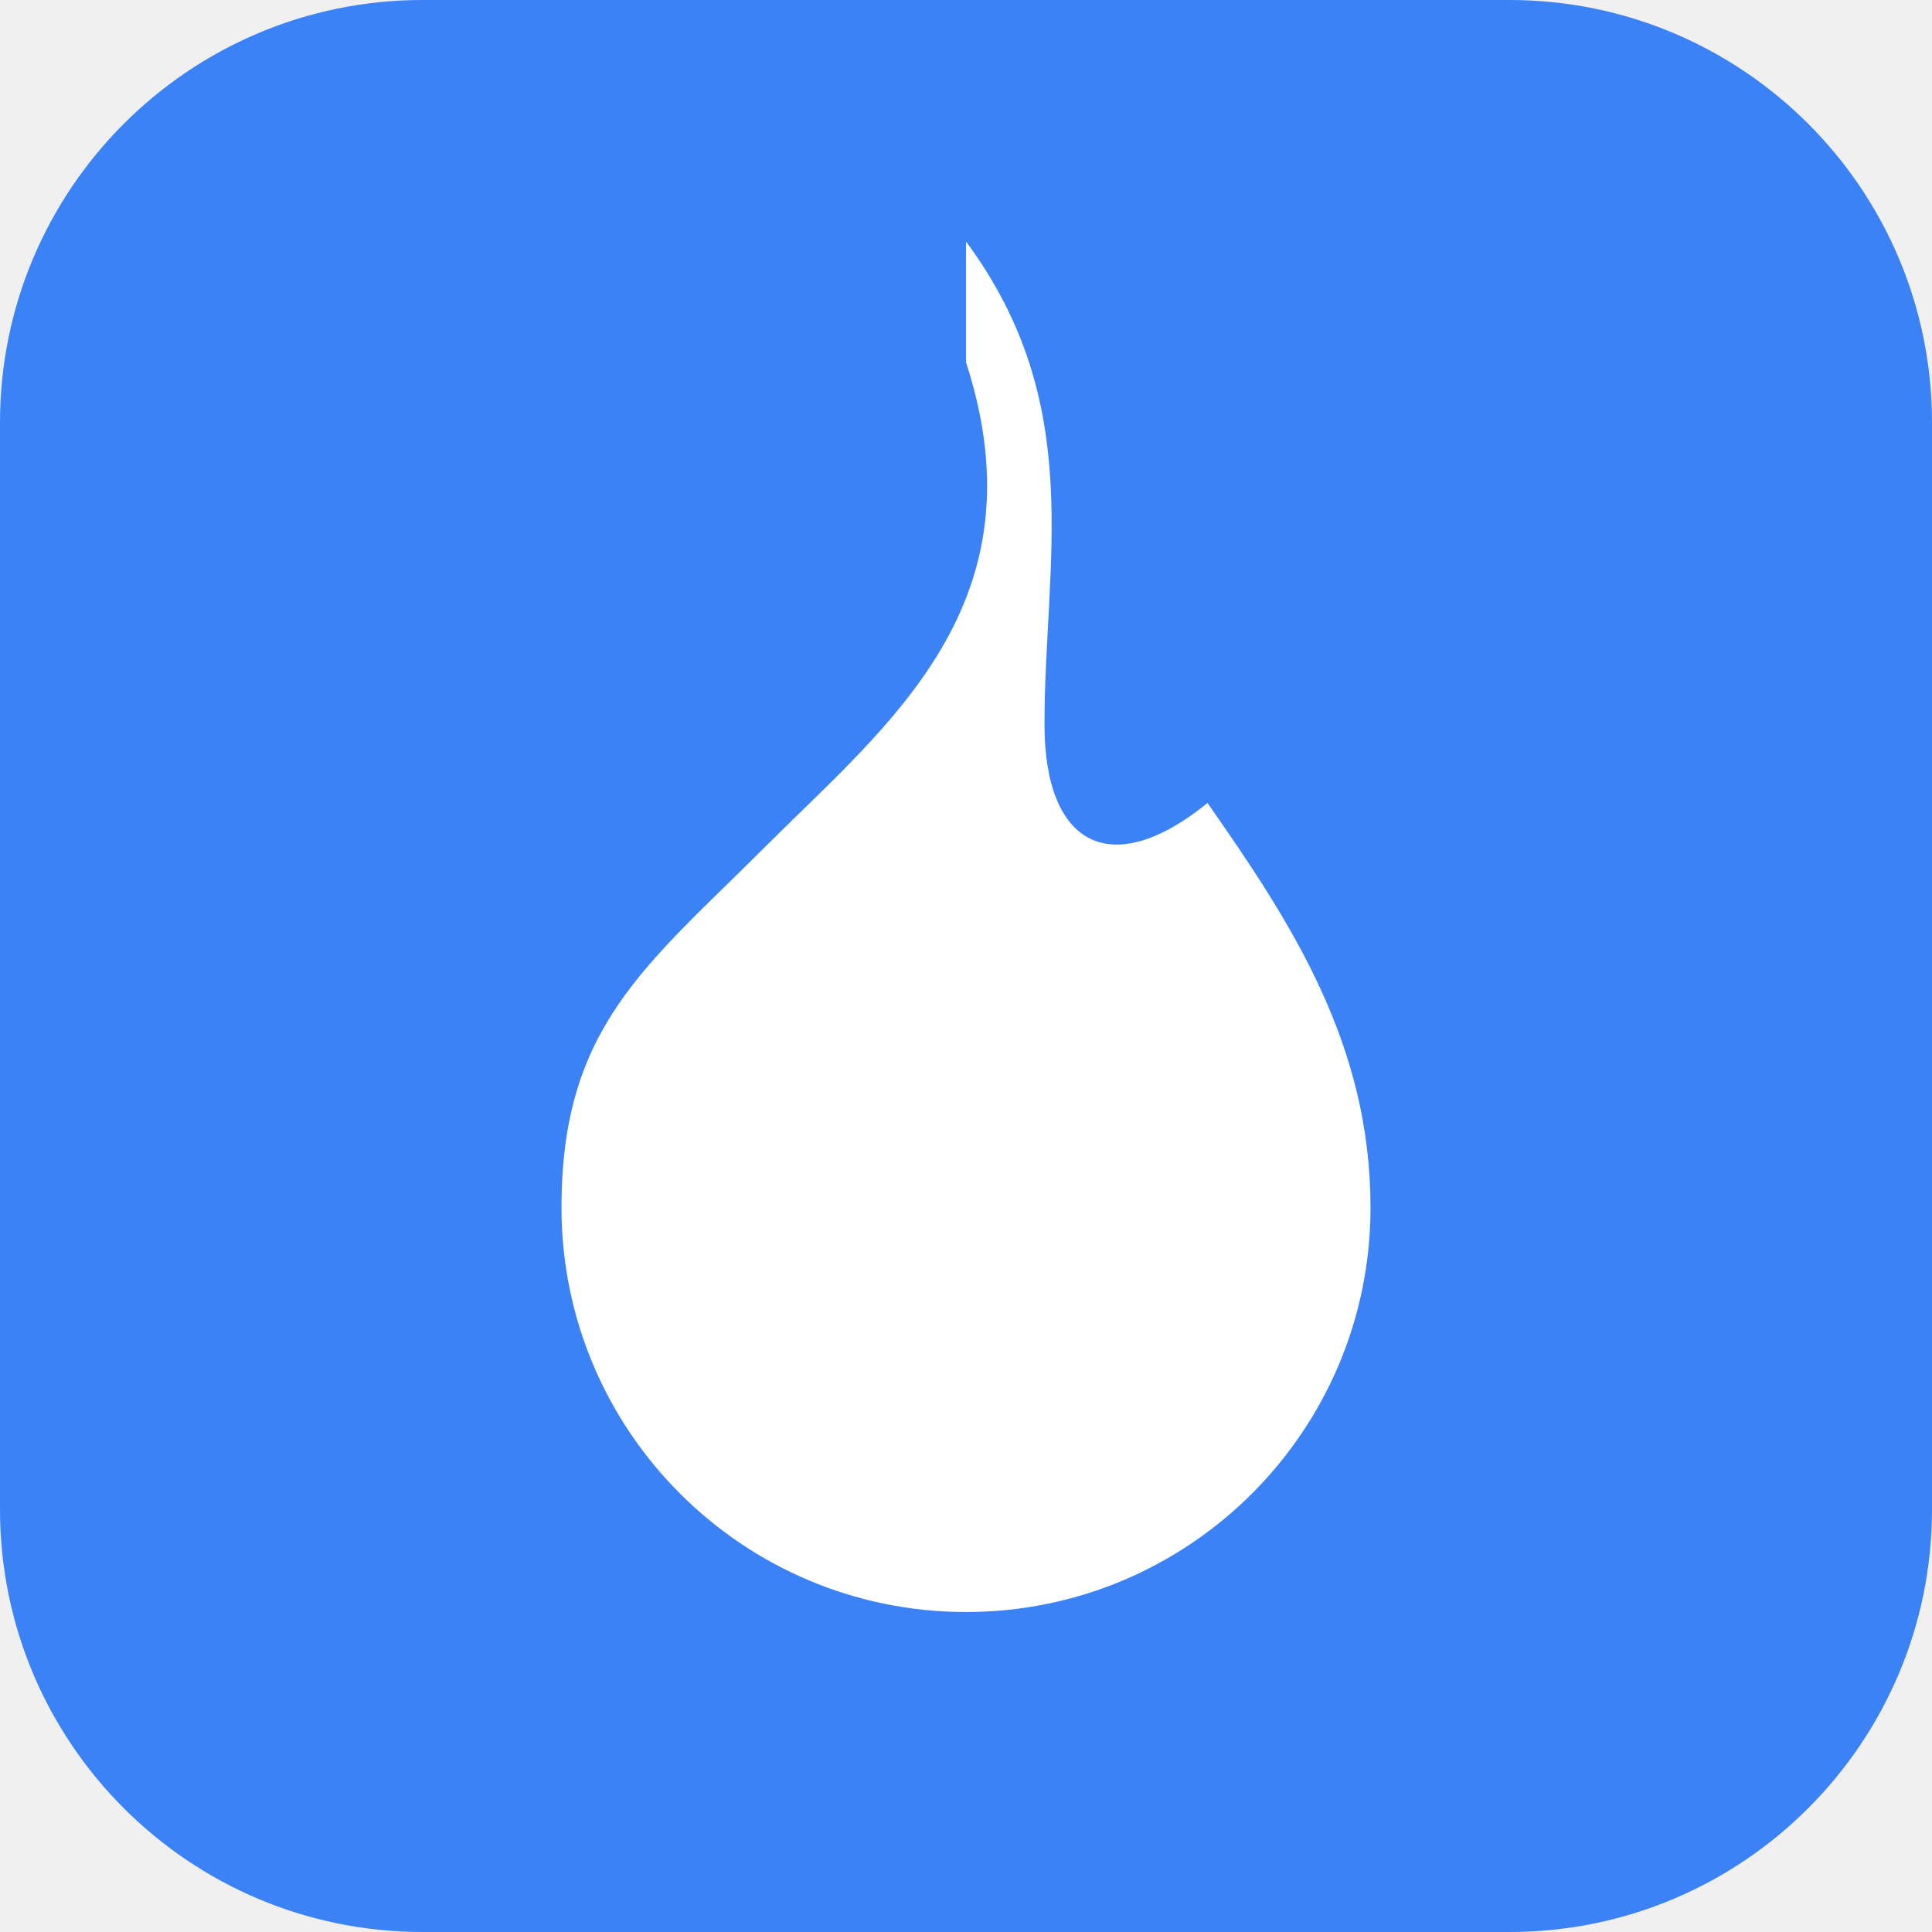
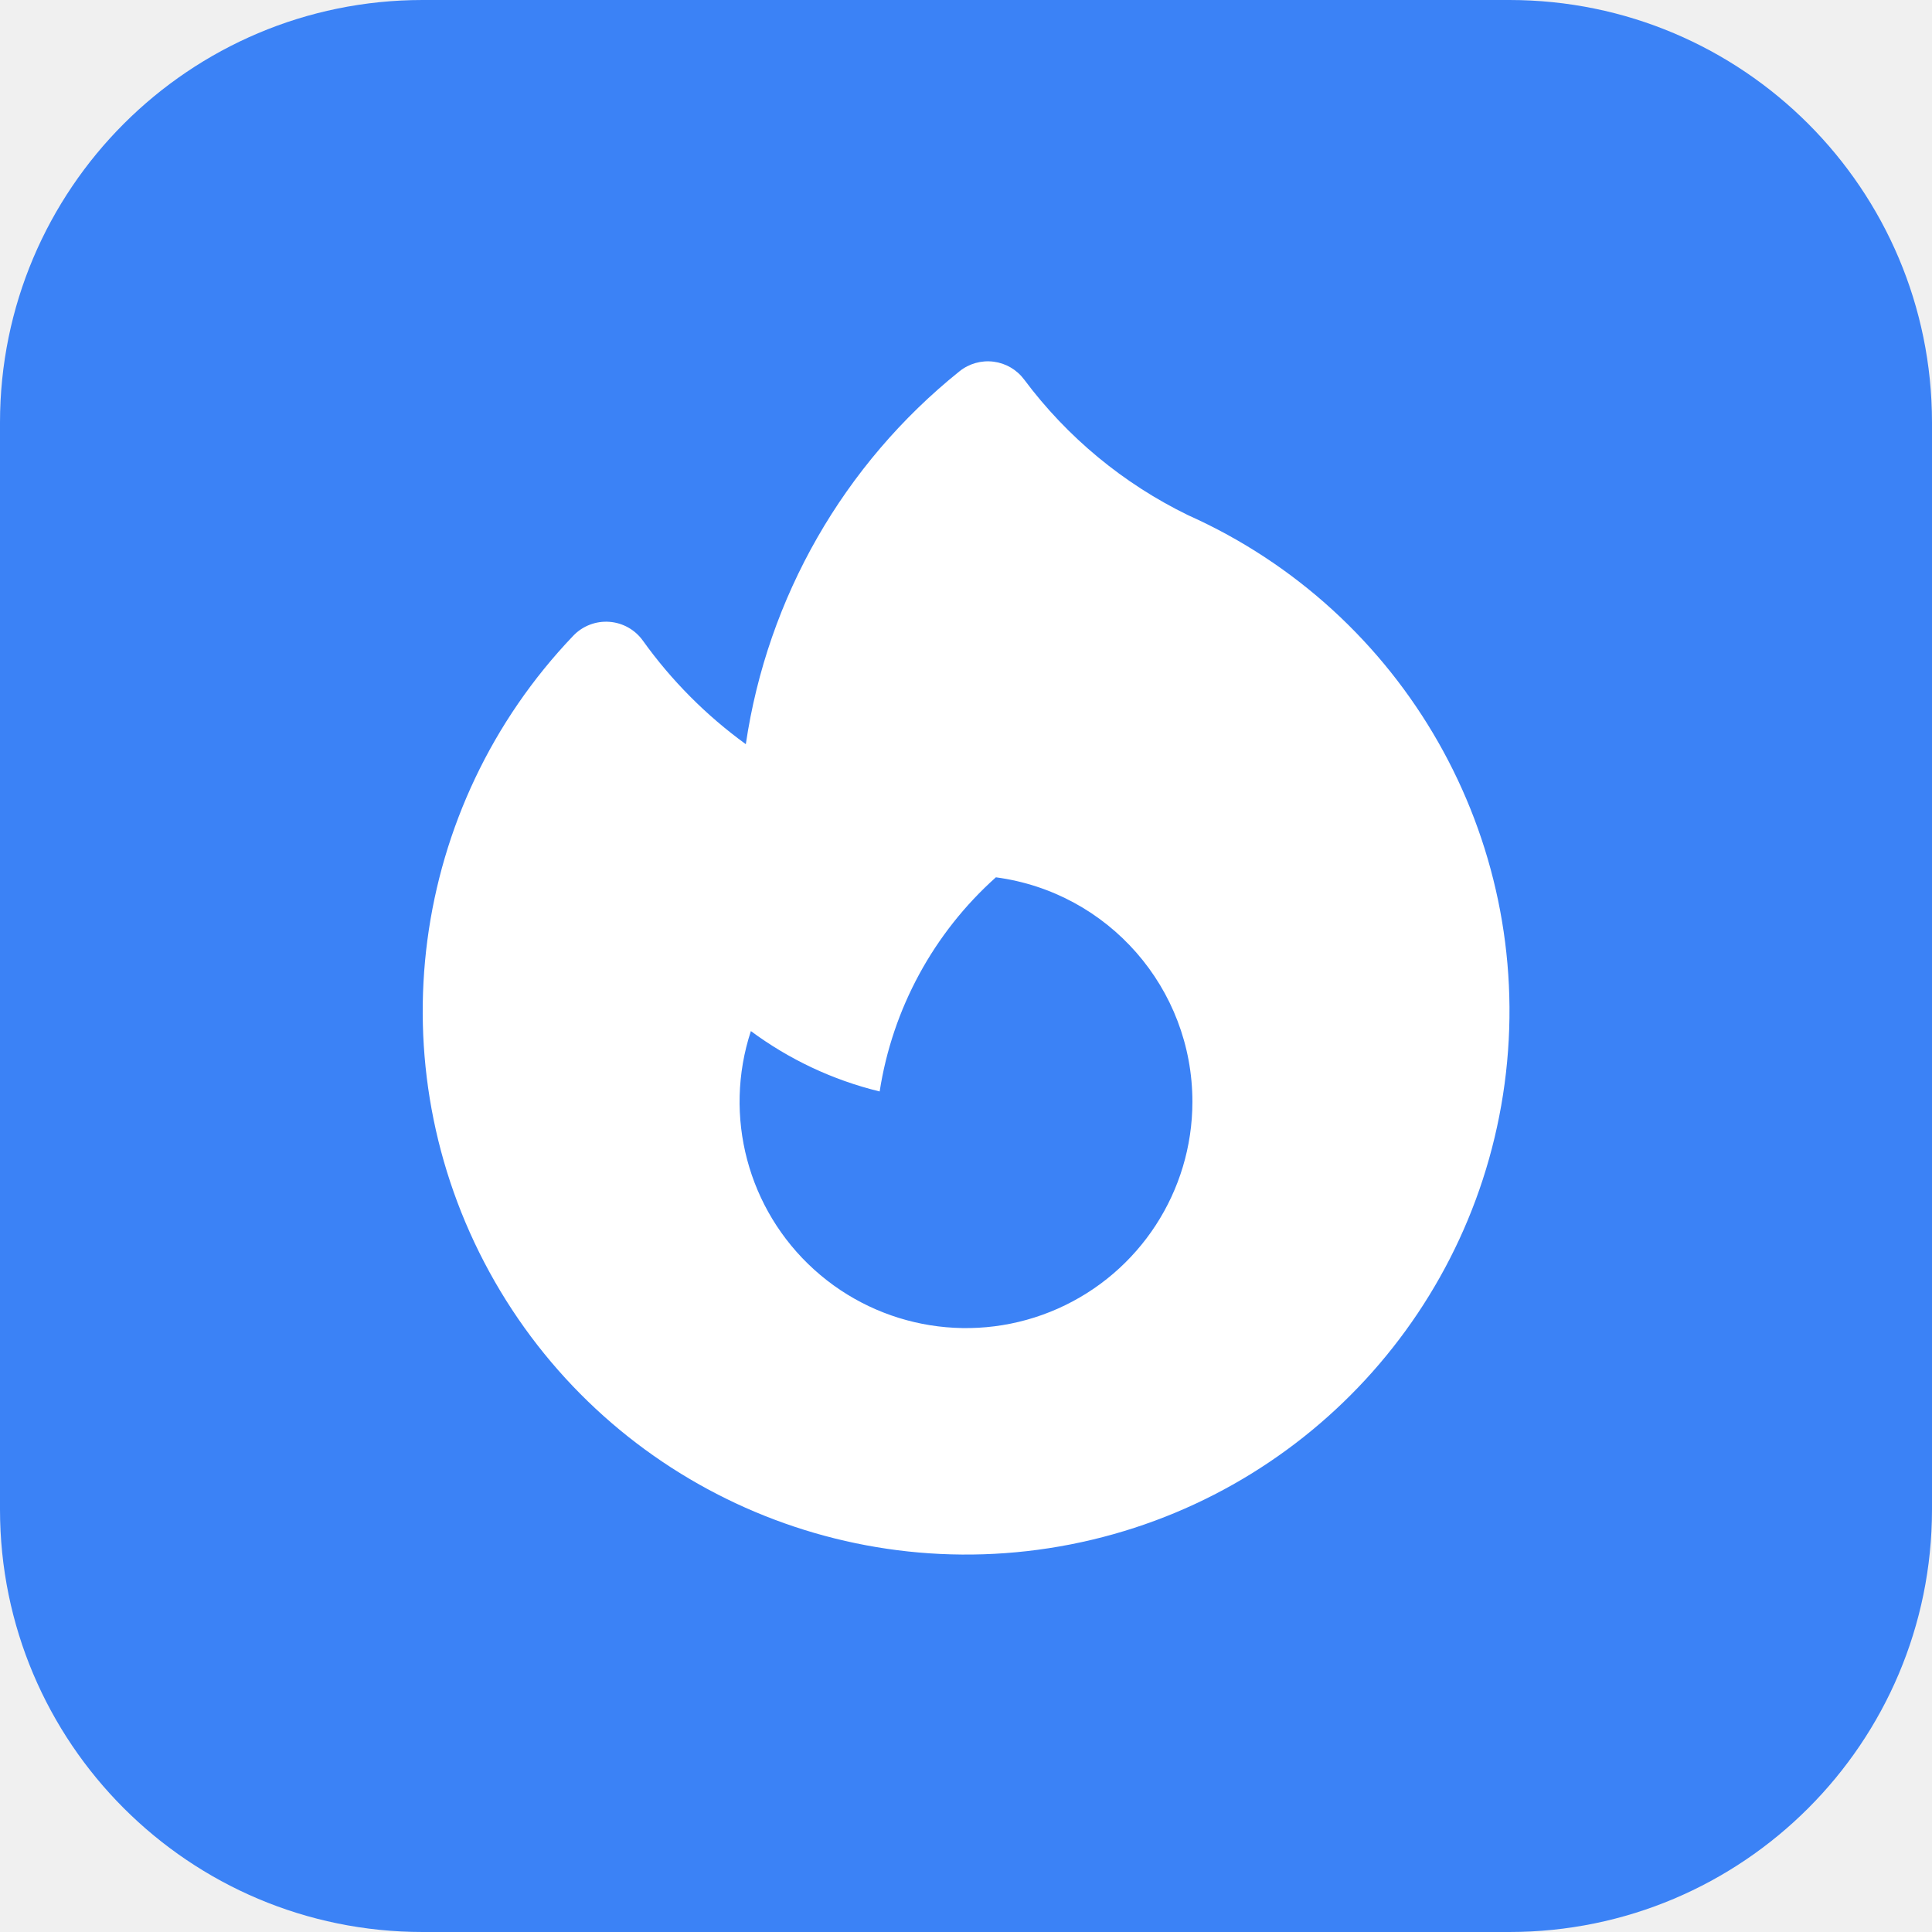
<svg xmlns="http://www.w3.org/2000/svg" viewBox="0 0 32 32">
  <rect width="32" height="32" rx="7" fill="#3b82f6" />
-   <path d="M16 6c1.3 4-1.3 6-3.3 8S9.3 17 9.3 20a6.7 6.7 0 0 0 13.4 0c0-2.7-1.3-4.7-2.7-6.7-1.6 1.3-2.7.7-2.7-1.3 0-2.7.7-5.3-1.3-8Z" fill="#fff" />
+   <g transform="translate(4 4) scale(1)">
+     <path fill="#fff" fill-rule="evenodd" clip-rule="evenodd" d="M12.963 2.286a.75.75 0 0 0-1.071-.136 9.742 9.742 0 0 0-3.539 6.176 7.547 7.547 0 0 1-1.705-1.715.75.75 0 0 0-1.152-.082A9 9 0 1 0 15.68 4.534a7.46 7.46 0 0 1-2.717-2.248ZM15.75 14.25a3.75 3.75 0 1 1-7.313-1.172c.628.465 1.35.81 2.133 1a5.99 5.99 0 0 1 1.925-3.547 3.75 3.75 0 0 1 3.255 3.719Z" />
+   </g>
</svg>
